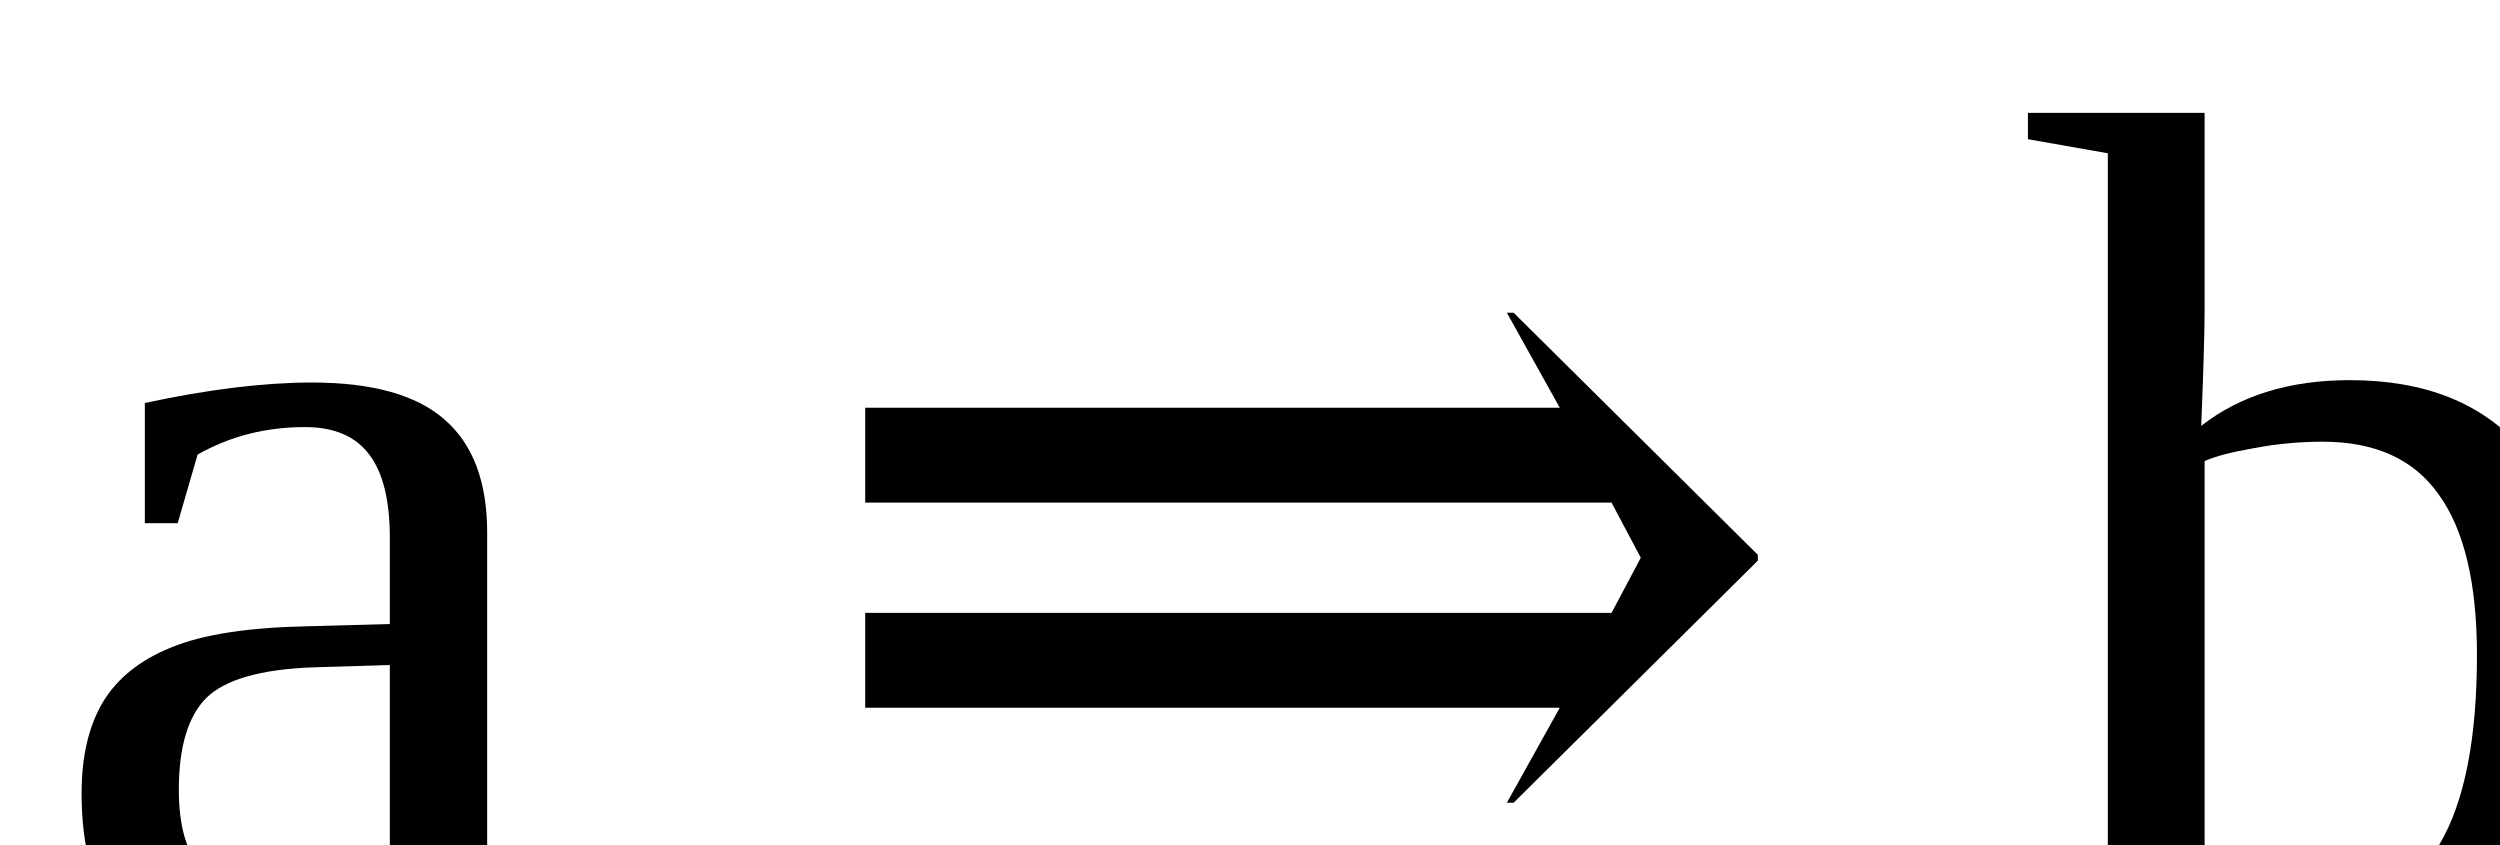
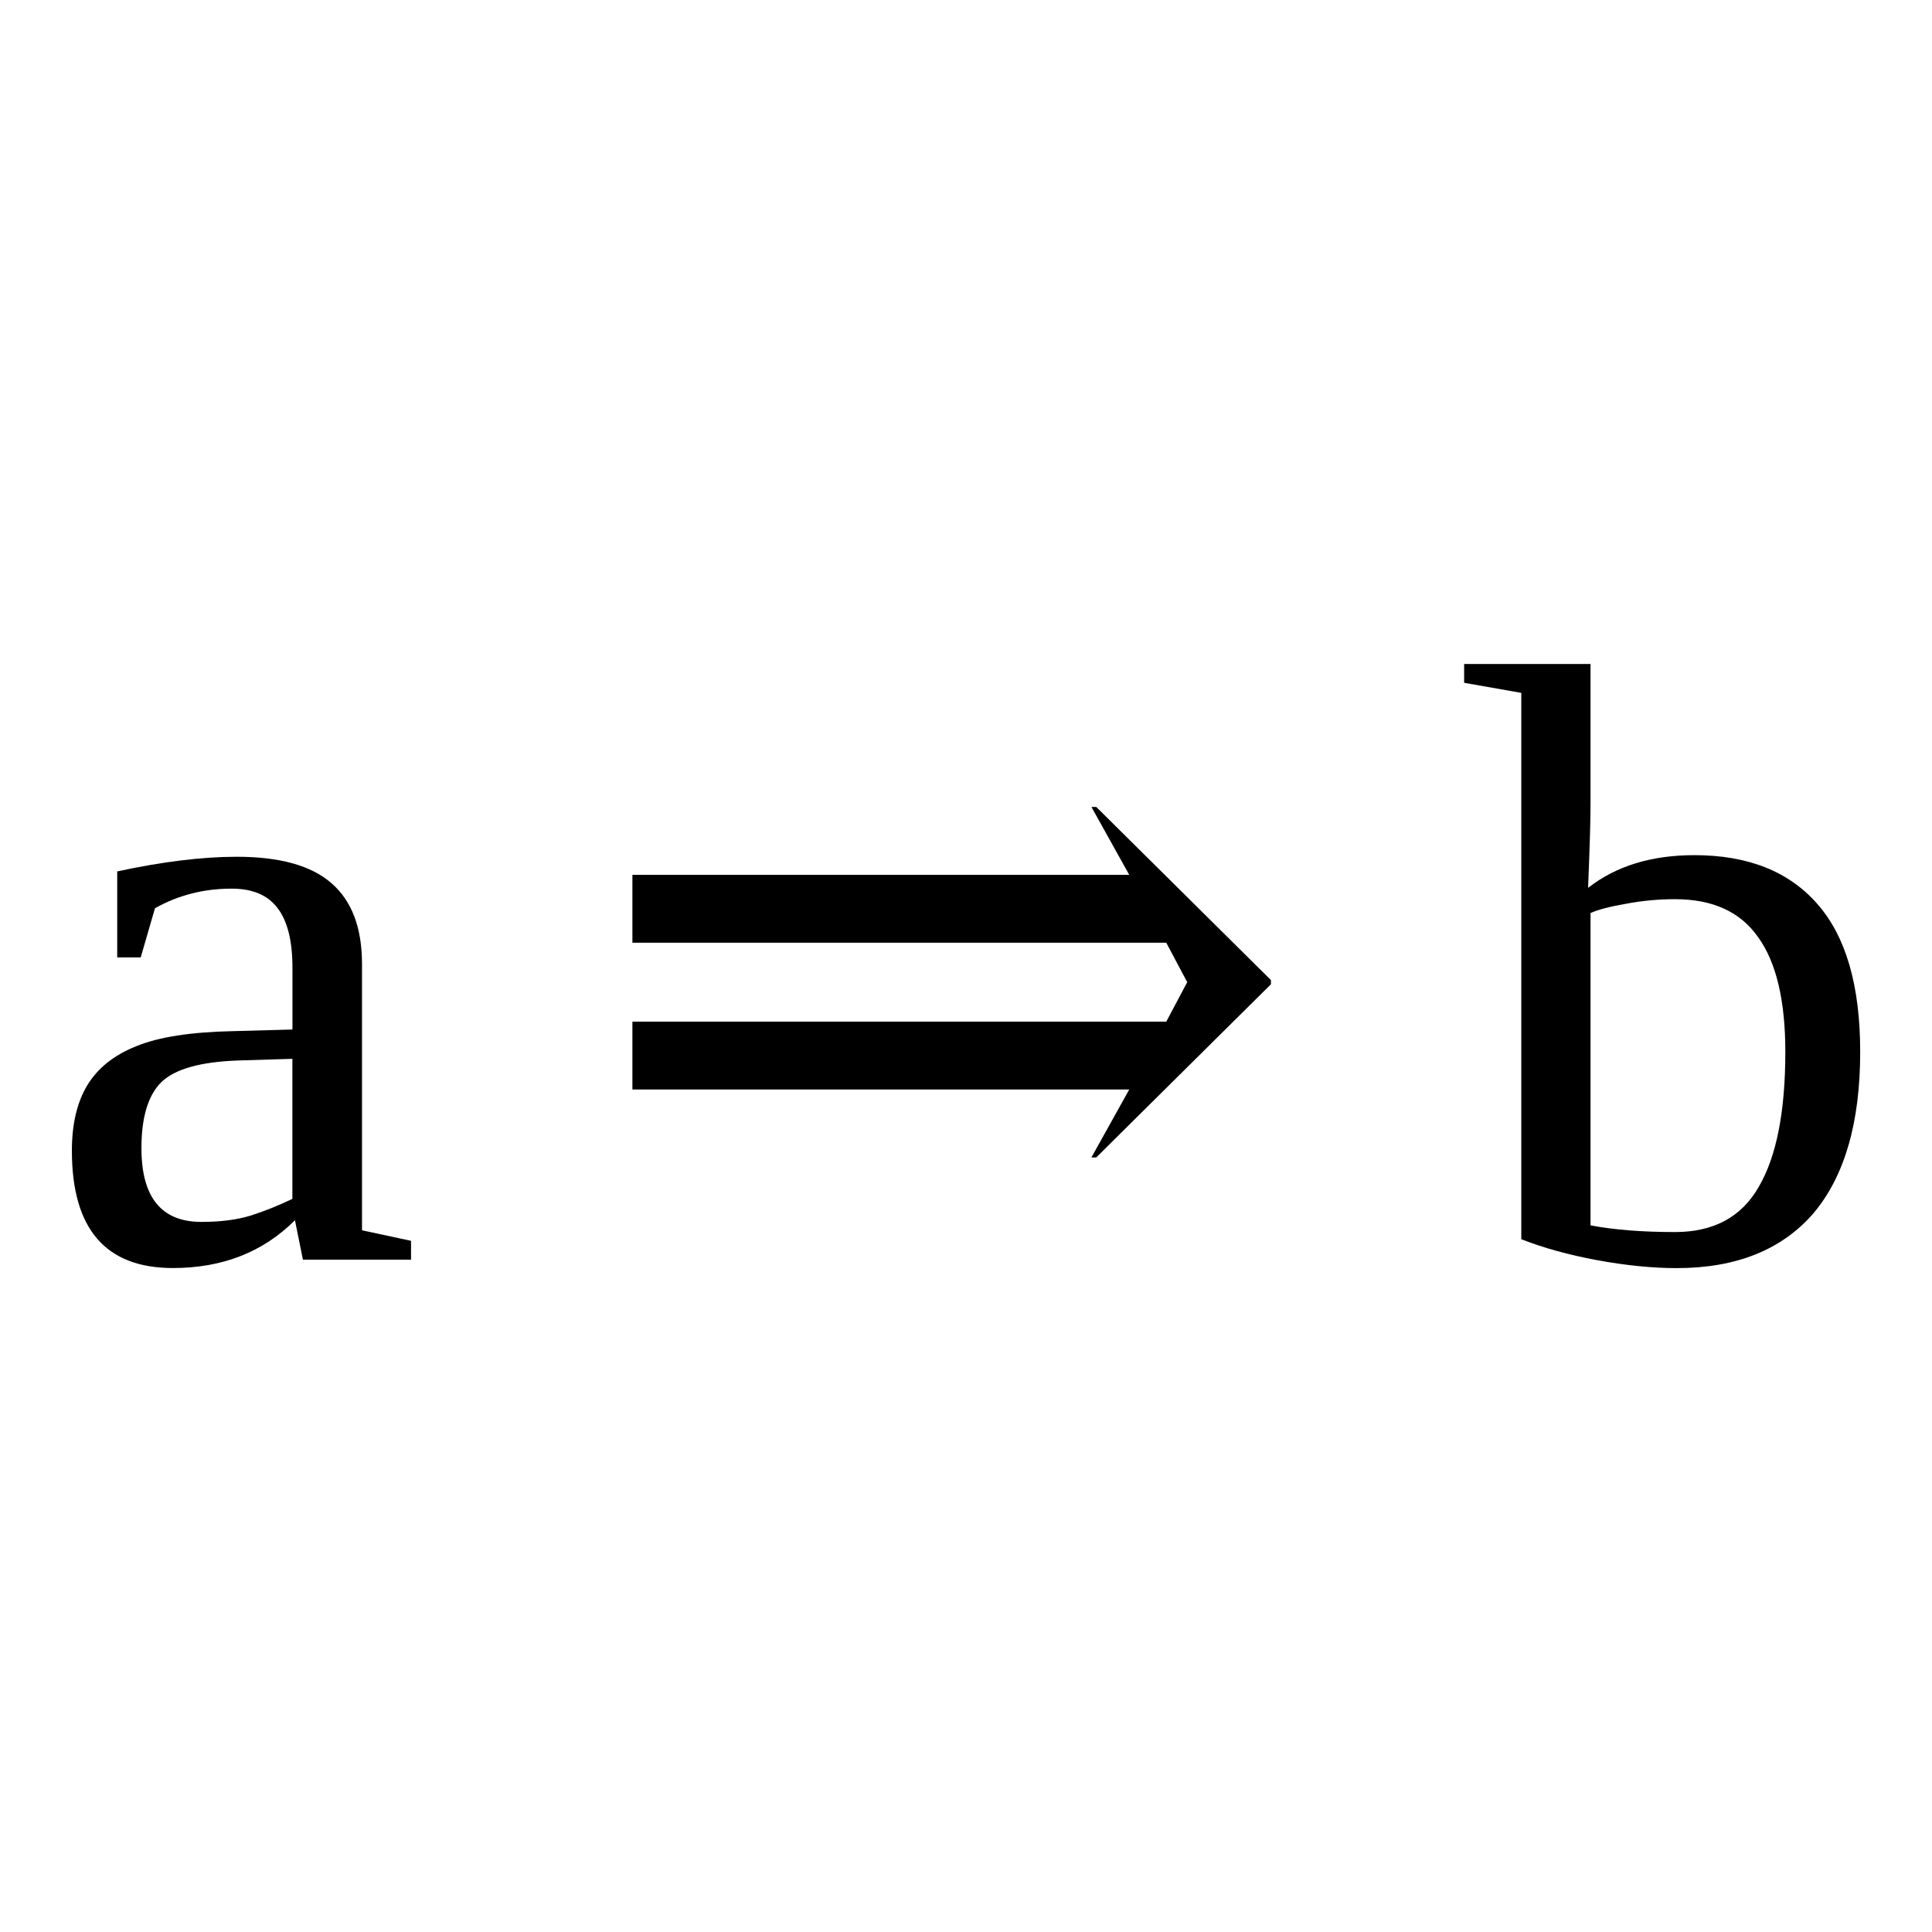
- <svg xmlns="http://www.w3.org/2000/svg" version="1.1">
-   <path d="M 2.772,3.399 Q 3.574,3.399 3.949,3.727 4.329,4.055 4.329,4.732 V 8.039 L 4.938,8.17 V 8.404 H 3.595 L 3.496,7.914 Q 2.902,8.508 1.98,8.508 0.725,8.508 0.725,7.05 0.725,6.56 0.912,6.243 1.105,5.92 1.522,5.753 1.938,5.581 2.73,5.565 L 3.464,5.545 V 4.779 Q 3.464,4.274 3.277,4.034 3.095,3.795 2.709,3.795 2.188,3.795 1.756,4.039 L 1.579,4.649 H 1.287 V 3.581 Q 2.131,3.399 2.772,3.399 Z M 3.464,5.909 2.782,5.93 Q 2.084,5.956 1.834,6.201 1.589,6.446 1.589,7.019 1.589,7.935 2.334,7.935 2.688,7.935 2.944,7.857 3.204,7.774 3.464,7.649 Z" />
-   <path d="M 13.39,2.779 H 13.45 L 15.62,4.93 V 4.982 L 13.45,7.133 H 13.39 L 13.86,6.289 H 7.688 V 5.446 H 14.32 L 14.58,4.956 14.32,4.466 H 7.688 V 3.623 H 13.86 Z" />
-   <path d="M 22.01,5.821 Q 22.01,4.862 21.67,4.394 21.34,3.925 20.64,3.925 20.33,3.925 20.03,3.982 19.73,4.034 19.59,4.097 V 7.977 Q 20.03,8.06 20.64,8.06 21.36,8.06 21.68,7.498 22.01,6.935 22.01,5.821 Z M 18.73,1.362 18.02,1.237 V 1.003 H 19.59 V 2.753 Q 19.59,3.034 19.56,3.784 20.08,3.378 20.88,3.378 21.88,3.378 22.41,3.987 22.94,4.591 22.94,5.821 22.94,7.138 22.36,7.826 21.77,8.508 20.66,8.508 20.21,8.508 19.67,8.409 19.14,8.31 18.73,8.149 Z" />
+ <svg xmlns="http://www.w3.org/2000/svg" version="1.1" id="svg64" width="24" height="24">
+   <defs id="defs68" />
+   <path d="m 2.94,10.643 q 0.802,0 1.177,0.328 0.38,0.328 0.38,1.005 v 3.307 l 0.609,0.131 v 0.234 h -1.343 l -0.099,-0.49 q -0.594,0.594 -1.516,0.594 -1.255,0 -1.255,-1.458 0,-0.49 0.188,-0.807 0.193,-0.323 0.61,-0.49 0.416,-0.172 1.208,-0.188 l 0.734,-0.02 v -0.766 q 0,-0.505 -0.187,-0.745 -0.182,-0.239 -0.568,-0.239 -0.521,0 -0.953,0.244 l -0.177,0.61 h -0.292 v -1.068 q 0.844,-0.182 1.485,-0.182 z m 0.692,2.51 -0.682,0.021 q -0.698,0.026 -0.948,0.271 -0.245,0.245 -0.245,0.818 0,0.916 0.745,0.916 0.354,0 0.61,-0.078 0.26,-0.083 0.52,-0.208 z" id="path58" />
+   <path d="m 13.558,10.024 h 0.06 l 2.17,2.151 v 0.052 l -2.17,2.151 h -0.06 l 0.47,-0.844 h -6.172 v -0.843 h 6.632 l 0.26,-0.49 -0.26,-0.49 h -6.632 v -0.843 h 6.172 z" id="path60" />
+   <path d="m 22.178,13.066 q 0,-0.959 -0.34,-1.427 -0.33,-0.469 -1.03,-0.469 -0.31,0 -0.61,0.057 -0.3,0.052 -0.44,0.115 v 3.88 q 0.44,0.083 1.05,0.083 0.72,0 1.04,-0.562 0.33,-0.563 0.33,-1.677 z m -3.28,-4.459 -0.71,-0.125 v -0.234 h 1.57 v 1.75 q 0,0.281 -0.03,1.031 0.52,-0.406 1.32,-0.406 1,0 1.53,0.609 0.53,0.604 0.53,1.834 0,1.317 -0.58,2.005 -0.59,0.682 -1.7,0.682 -0.45,0 -0.99,-0.099 -0.53,-0.099 -0.94,-0.26 z" id="path62" />
</svg>
